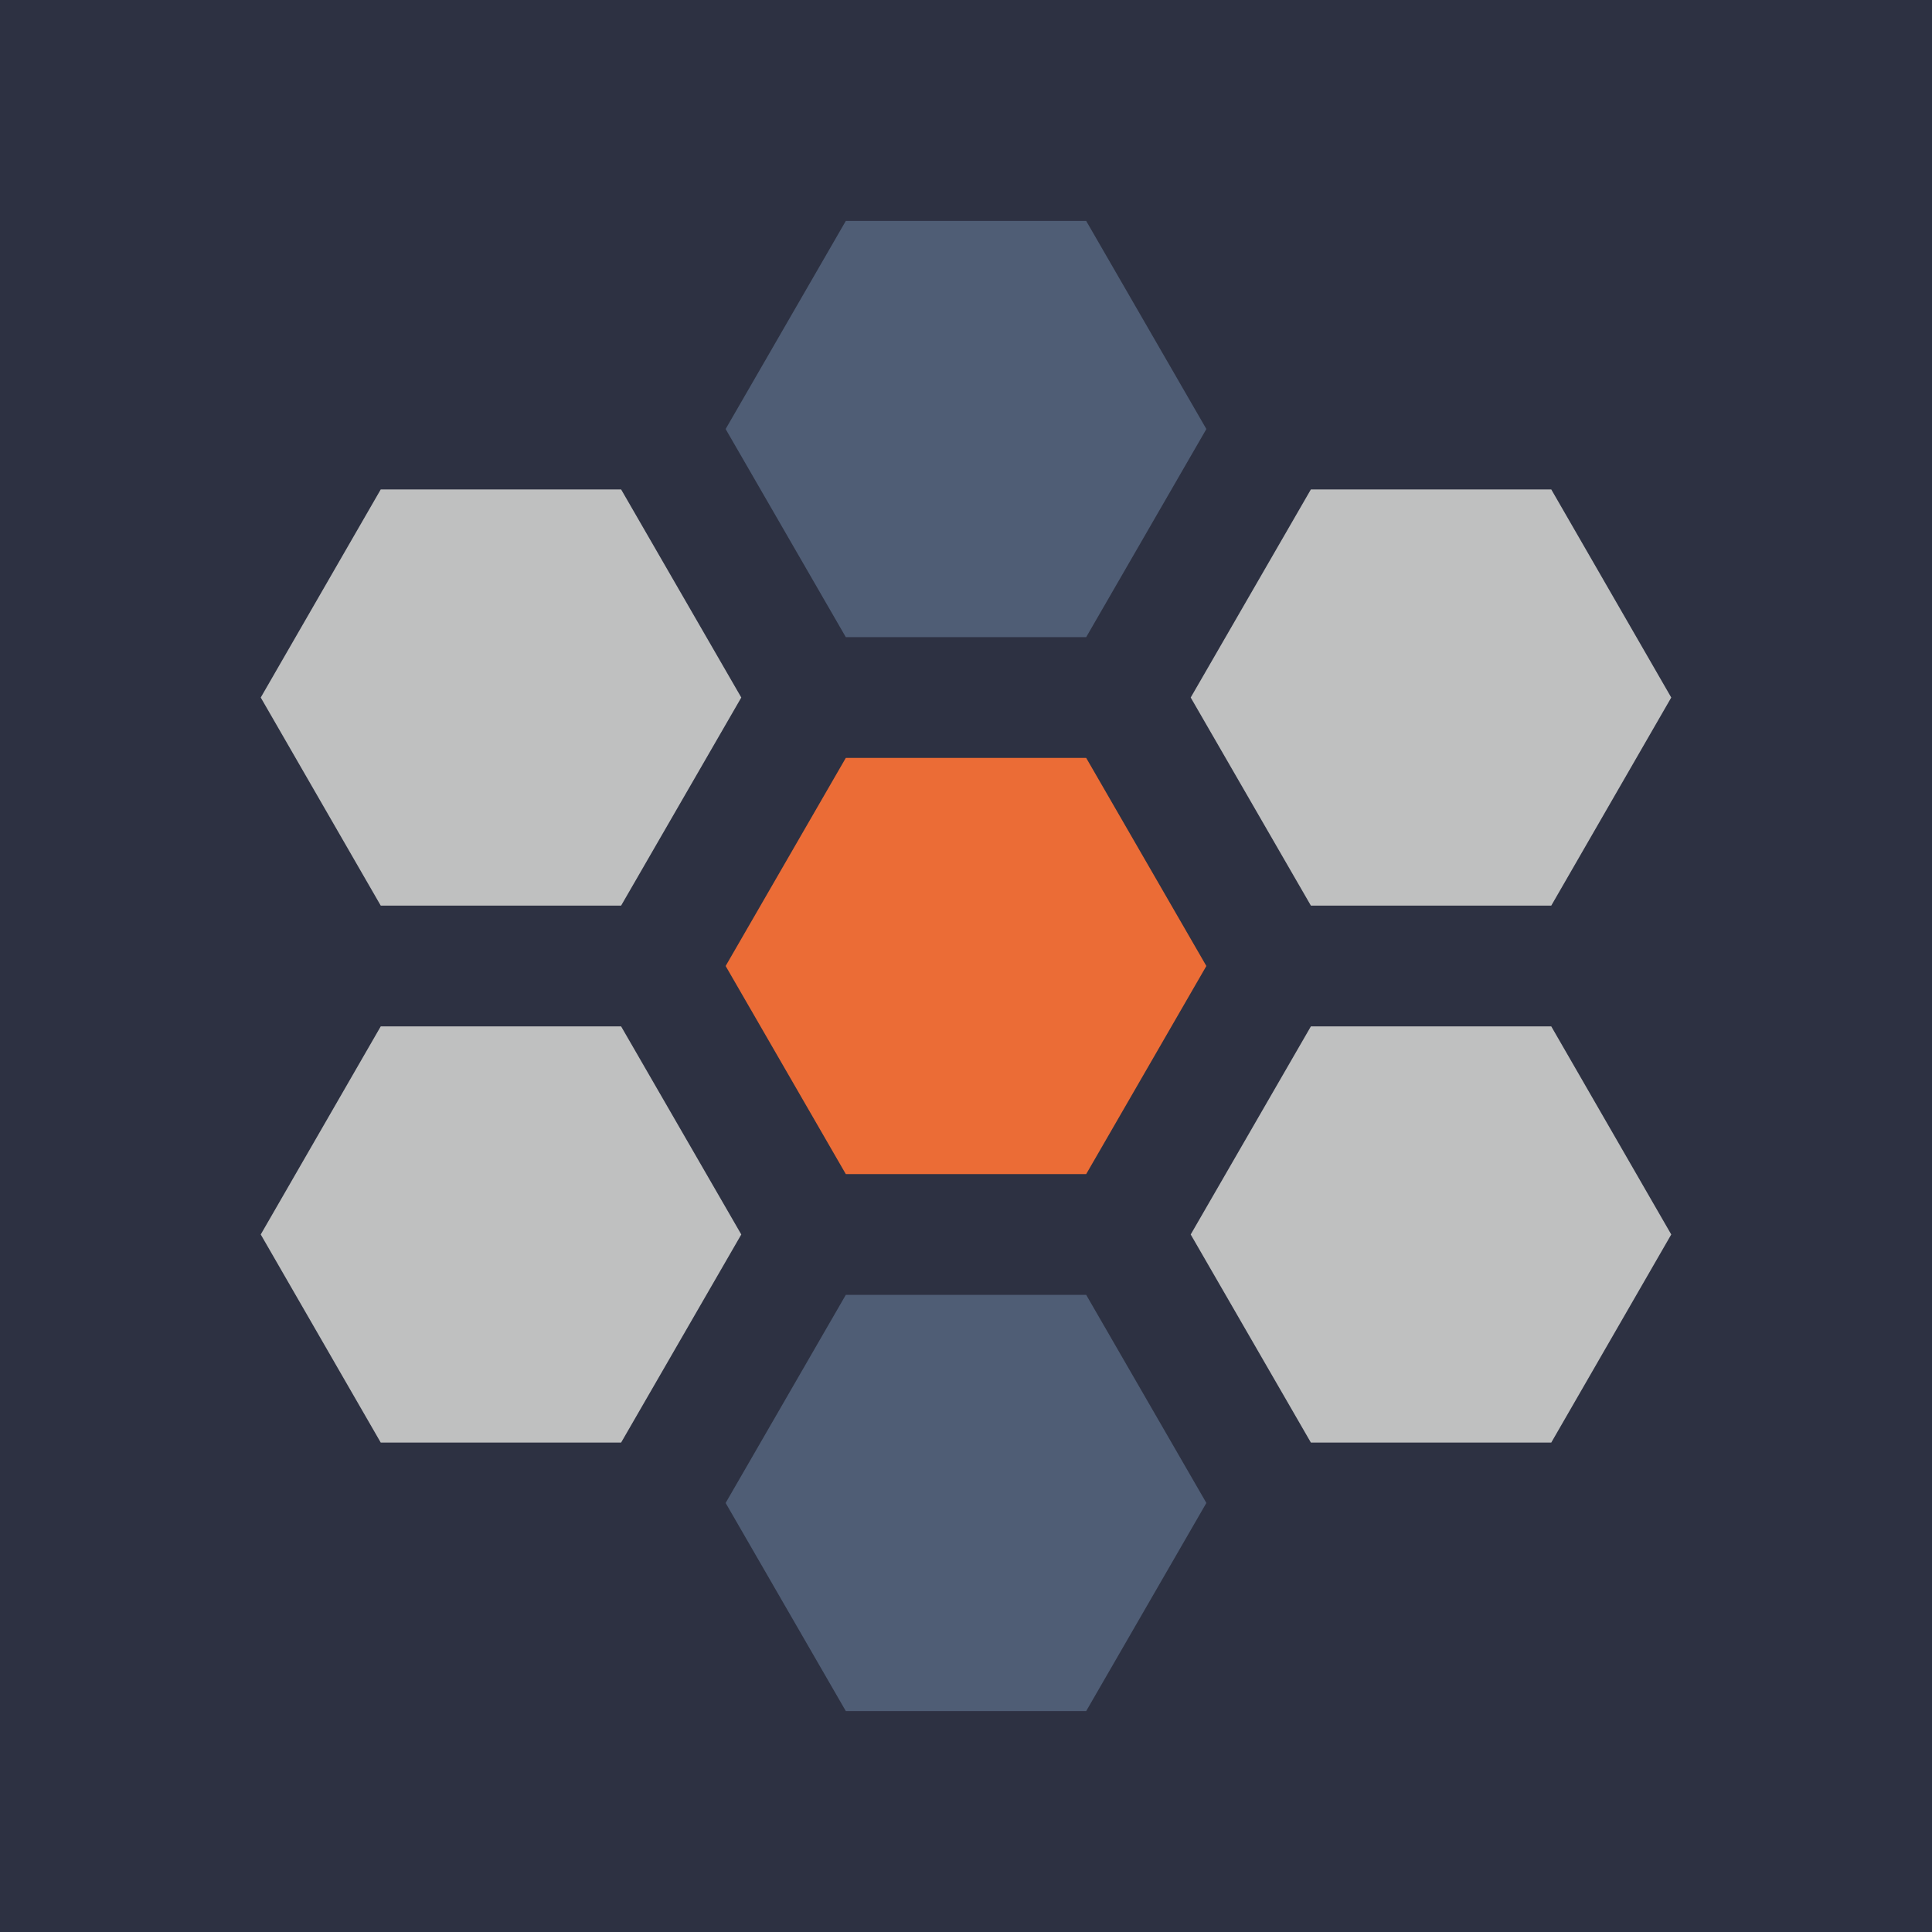
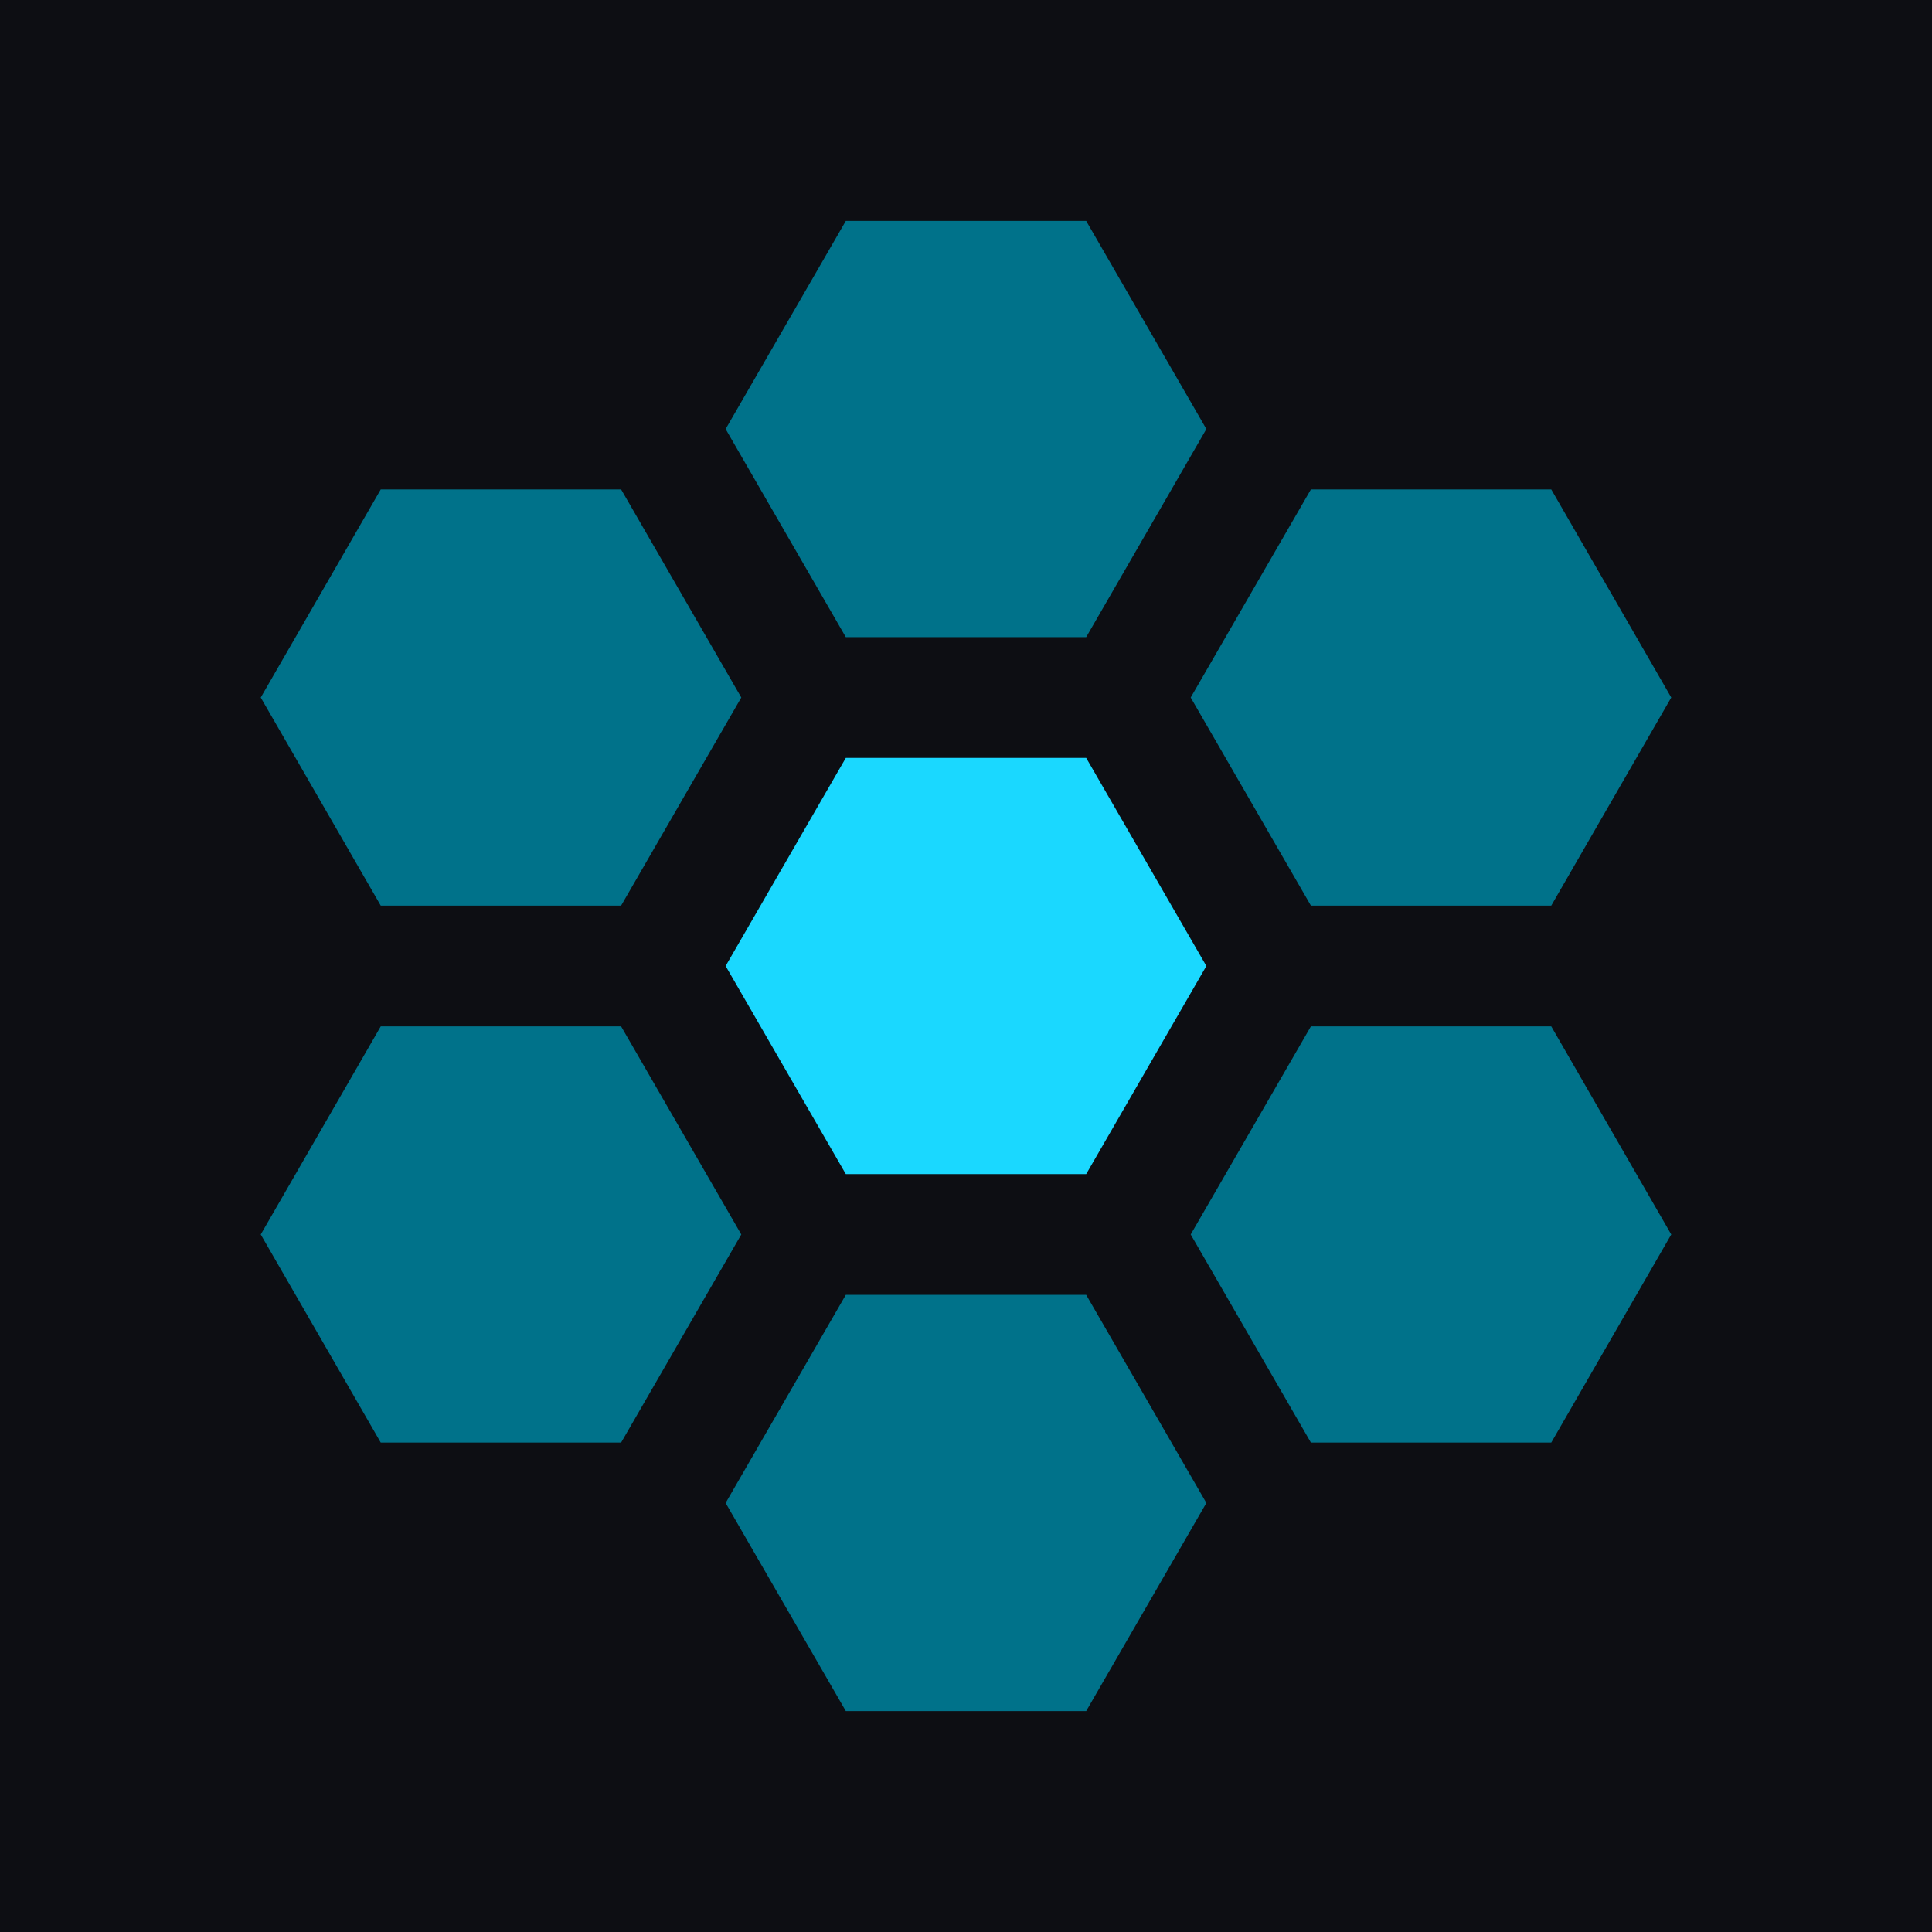
<svg xmlns="http://www.w3.org/2000/svg" viewBox="0 0 1024 1024" width="1024" height="1024" role="img" aria-label="HexaBlock Suite: one engine cell surrounded by six board cells">
-   <rect width="1024" height="1024" fill="#2d3142" />
-   <polygon points="639.4,512 575.7,622.3 448.3,622.3 384.6,512 448.3,401.7 575.7,401.7" fill="#eb6c36" />
-   <polygon points="639.4,227.4 575.7,337.7 448.3,337.7 384.6,227.4 448.3,117.1 575.7,117.1" fill="#4f5d75" />
-   <polygon points="885.8,369.7 822.2,480 694.8,480 631.1,369.7 694.8,259.4 822.2,259.4" fill="#bfc0c0" />
-   <polygon points="885.8,654.3 822.2,764.6 694.8,764.6 631.1,654.3 694.8,544 822.2,544" fill="#bfc0c0" />
-   <polygon points="639.4,796.6 575.7,906.9 448.3,906.9 384.6,796.6 448.3,686.3 575.7,686.3" fill="#4f5d75" />
-   <polygon points="392.9,654.3 329.2,764.6 201.8,764.6 138.2,654.3 201.8,544 329.2,544" fill="#bfc0c0" />
-   <polygon points="392.9,369.7 329.2,480 201.8,480 138.2,369.7 201.8,259.4 329.2,259.4" fill="#bfc0c0" />
+   <rect width="1024" height="1024" fill="#0d0e13" />
+   <polygon points="639.4,512 575.7,622.3 448.3,622.3 384.6,512 448.3,401.7 575.7,401.7" fill="#1ad8ff" />
+   <polygon points="639.4,227.4 575.7,337.7 448.3,337.7 384.6,227.4 448.3,117.1 575.7,117.1" fill="#00728a" />
+   <polygon points="885.8,369.7 822.2,480 694.8,480 631.1,369.7 694.8,259.4 822.2,259.4" fill="#00728a" />
+   <polygon points="885.8,654.3 822.2,764.6 694.8,764.6 631.1,654.3 694.8,544 822.2,544" fill="#00728a" />
+   <polygon points="639.4,796.6 575.7,906.9 448.3,906.9 384.6,796.6 448.3,686.3 575.7,686.3" fill="#00728a" />
+   <polygon points="392.9,654.3 329.2,764.6 201.8,764.6 138.2,654.3 201.8,544 329.2,544" fill="#00728a" />
+   <polygon points="392.9,369.7 329.2,480 201.8,480 138.2,369.7 201.8,259.4 329.2,259.4" fill="#00728a" />
</svg>
